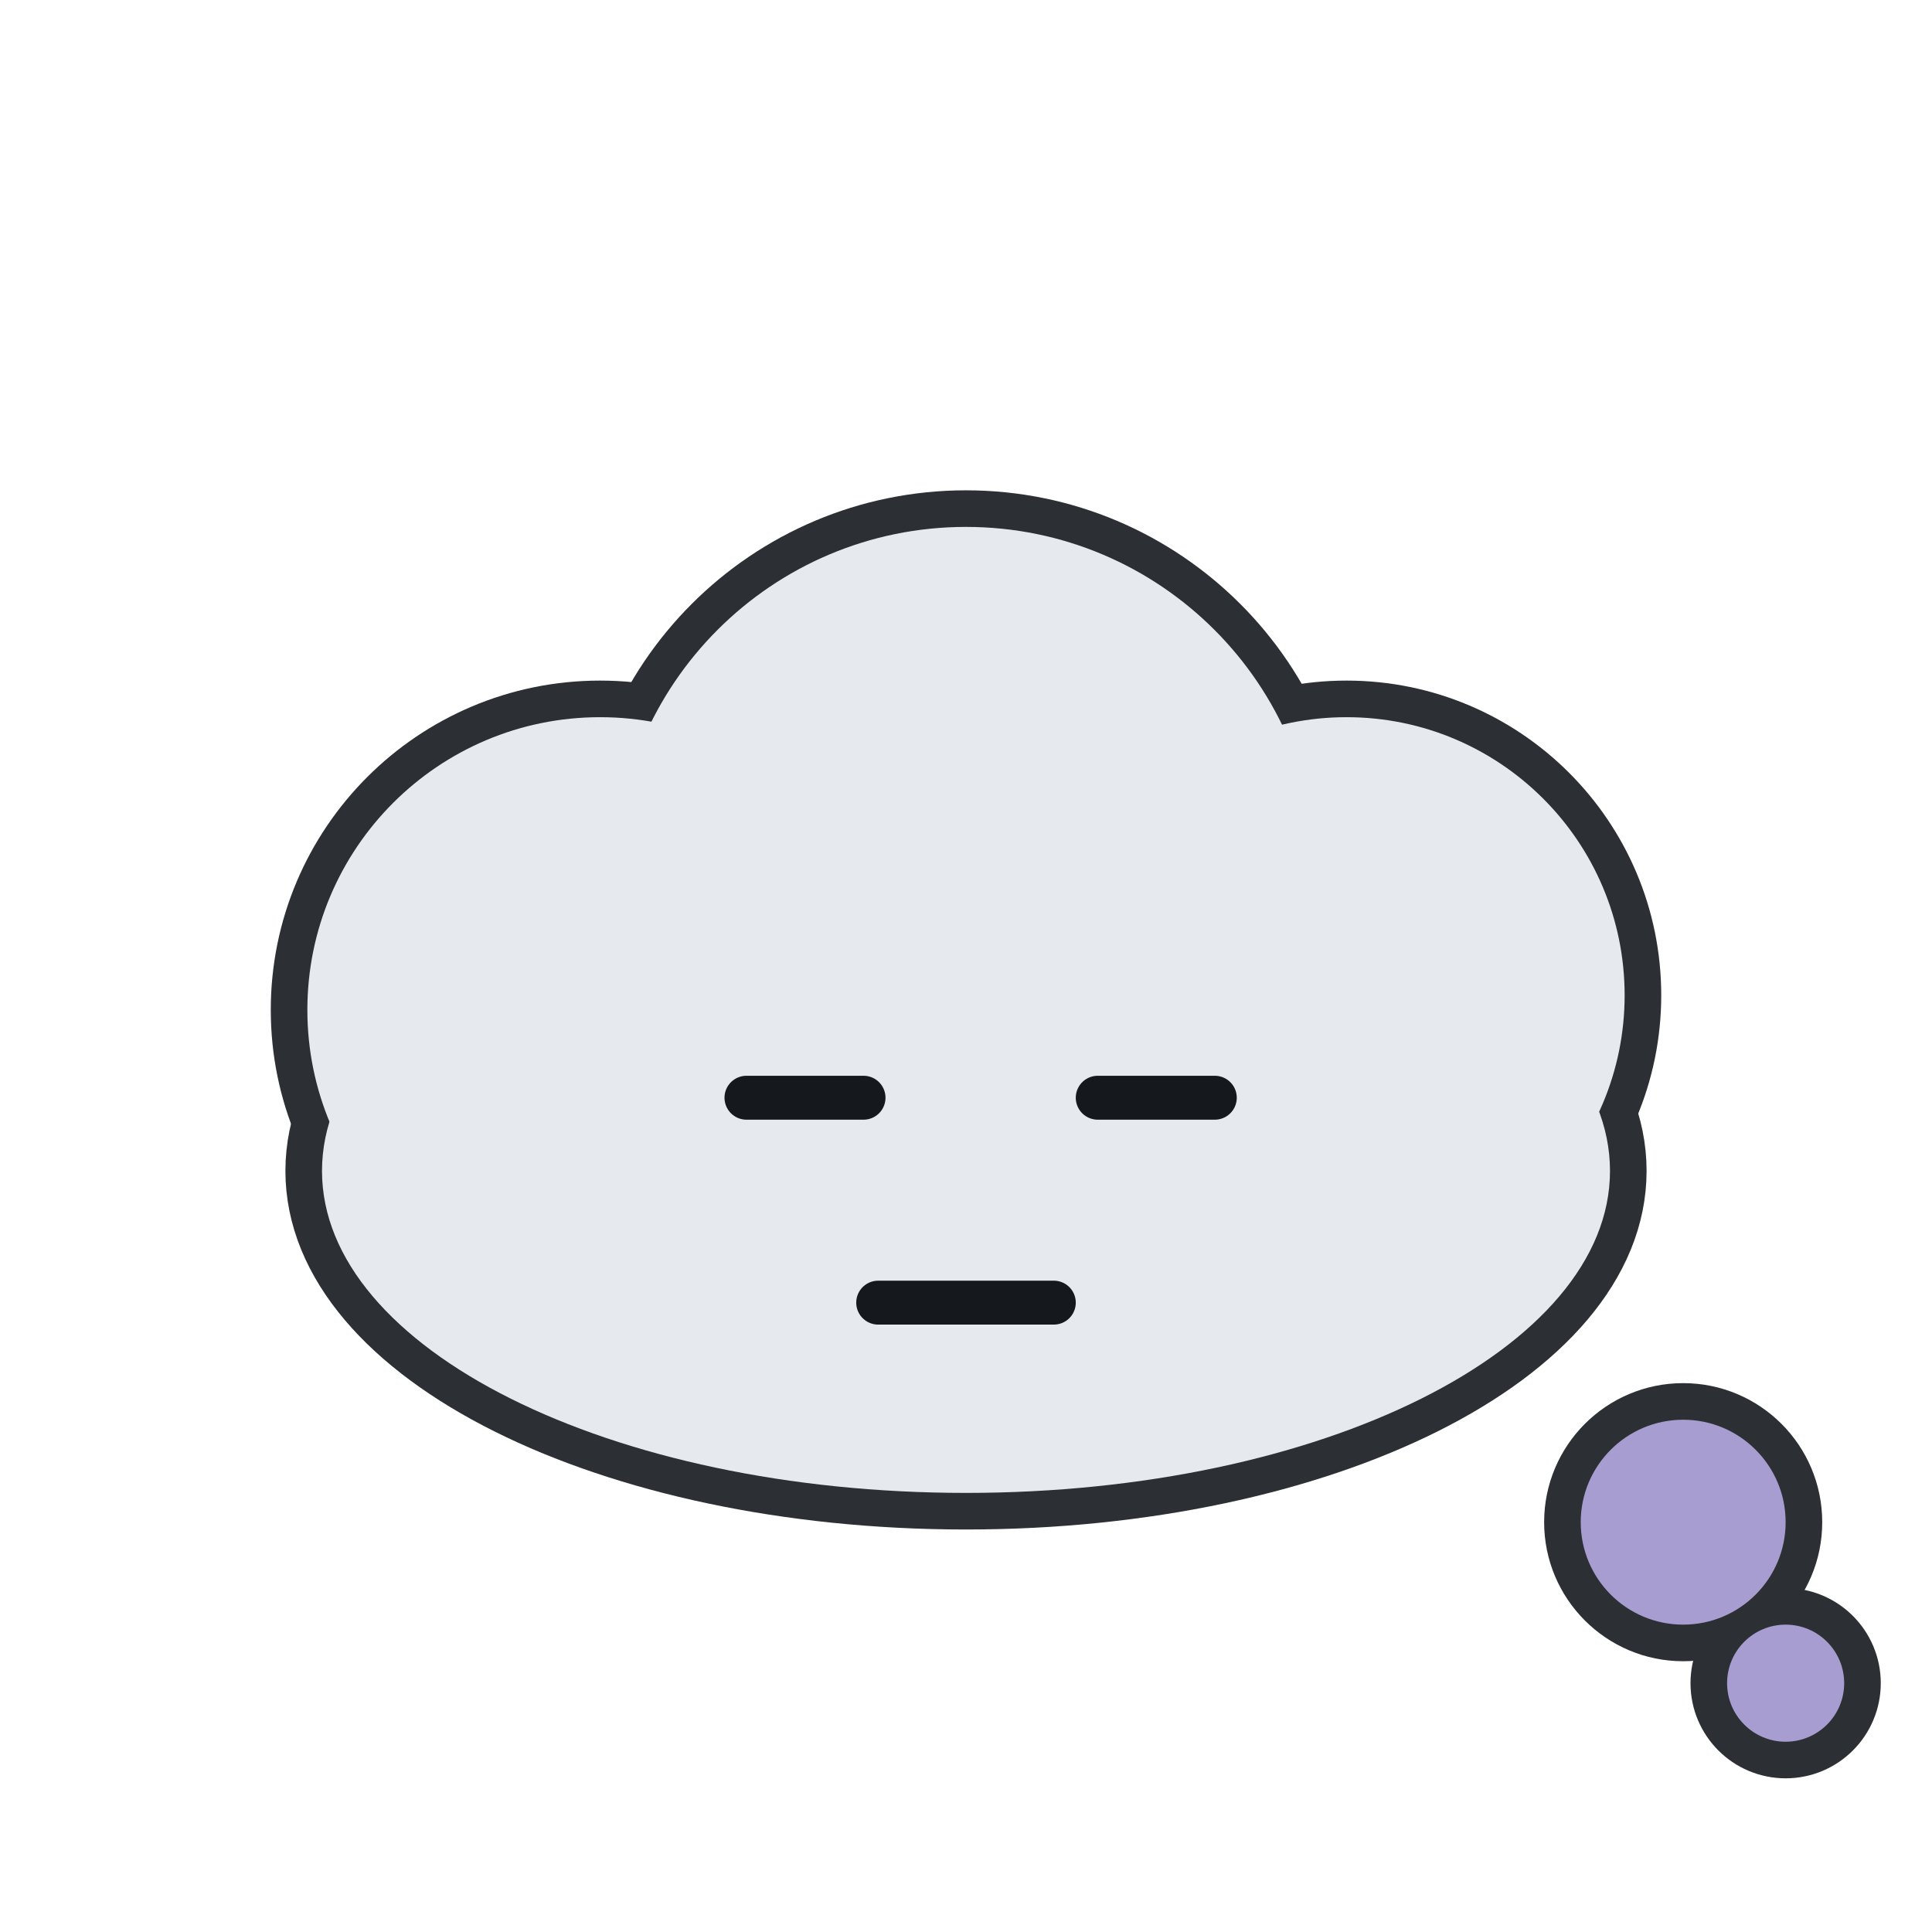
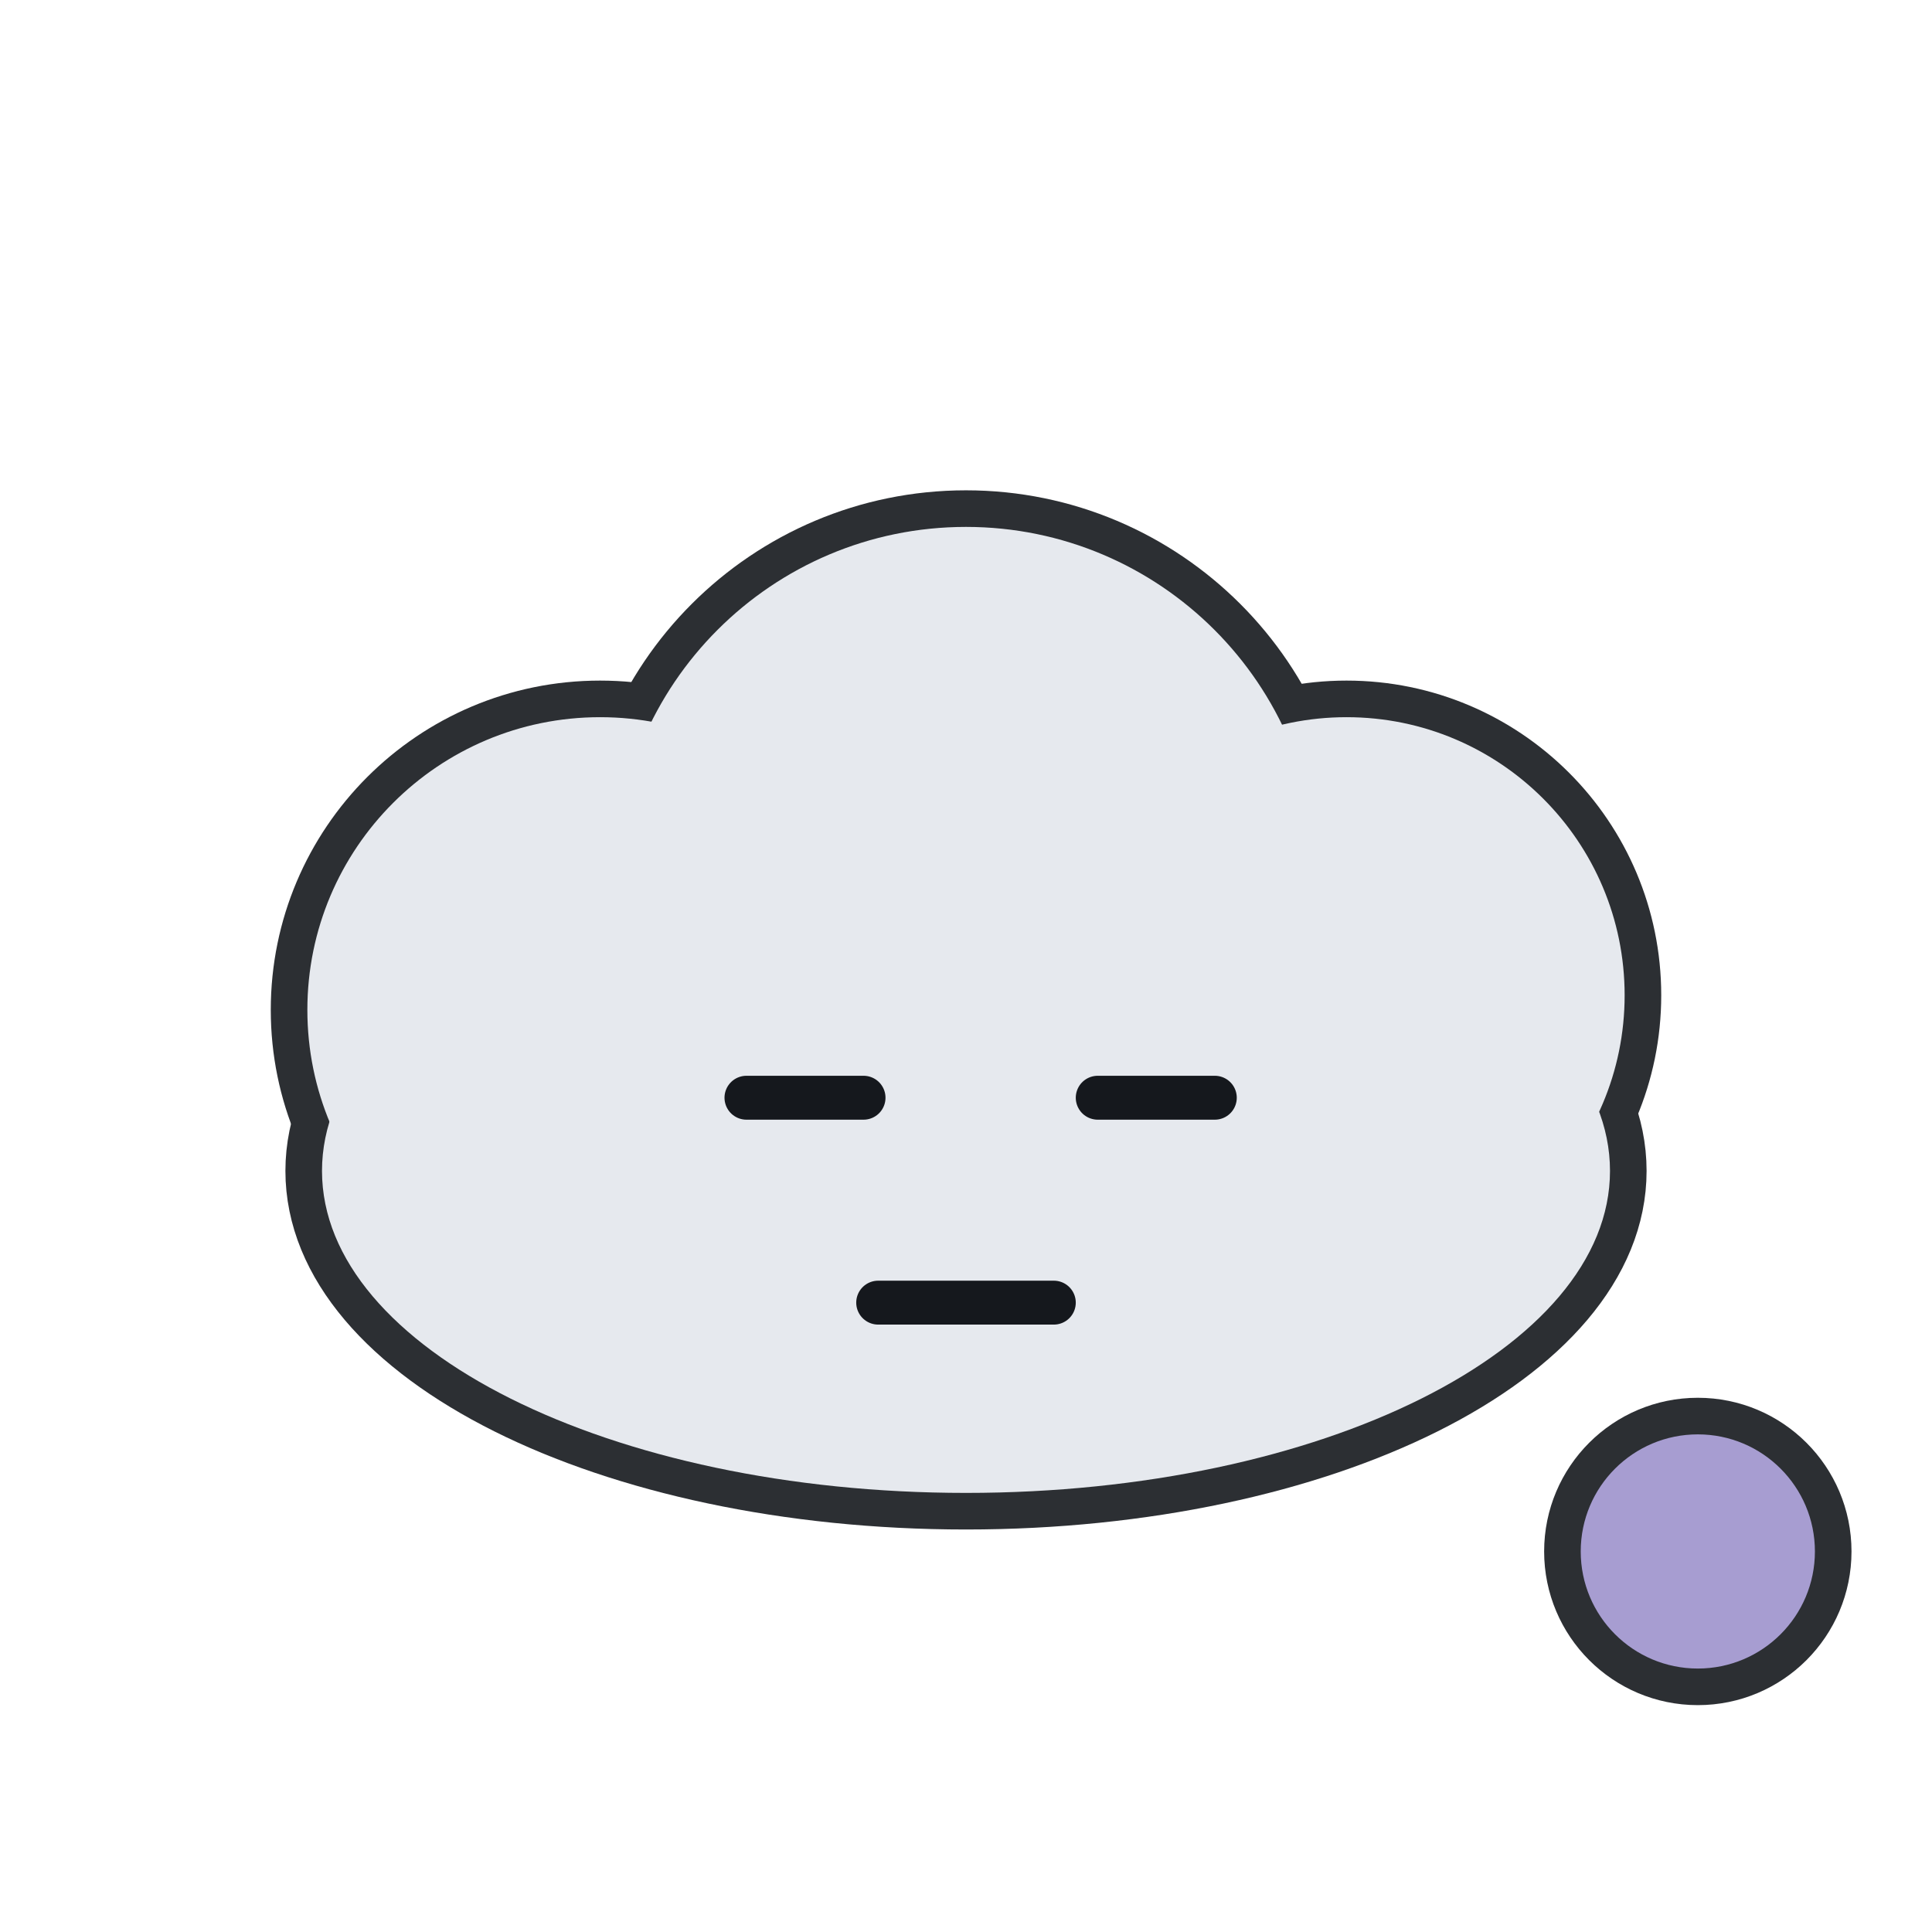
<svg xmlns="http://www.w3.org/2000/svg" viewBox="-6 -6 132 132">
  <g opacity="0.9">
    <ellipse cx="60" cy="74" rx="44" ry="22" fill="#15181D" stroke="#15181D" stroke-width="5" stroke-linejoin="round" />
    <circle cx="60" cy="54" r="24" fill="#15181D" stroke="#15181D" stroke-width="5" stroke-linejoin="round" />
    <circle cx="35" cy="63" r="20" fill="#15181D" stroke="#15181D" stroke-width="5" stroke-linejoin="round" />
    <circle cx="86" cy="62" r="19" fill="#15181D" stroke="#15181D" stroke-width="5" stroke-linejoin="round" />
-     <circle cx="109" cy="98" r="7" fill="#15181D" stroke="#15181D" stroke-width="5" stroke-linejoin="round" />
-     <circle cx="116" cy="109" r="4" fill="#15181D" stroke="#15181D" stroke-width="5" stroke-linejoin="round" />
+     <circle cx="110" cy="100" r="8" fill="#15181D" stroke="#15181D" stroke-width="5" stroke-linejoin="round" />
  </g>
  <g>
    <ellipse cx="60" cy="74" rx="44" ry="22" fill="#E6E9EE" />
    <circle cx="60" cy="54" r="24" fill="#E6E9EE" />
    <circle cx="35" cy="63" r="20" fill="#E6E9EE" />
    <circle cx="86" cy="62" r="19" fill="#E6E9EE" />
  </g>
  <g>
-     <circle cx="109" cy="98" r="7" fill="#A79DD1" />
-     <circle cx="116" cy="109" r="4" fill="#A79DD1" />
+     <circle cx="110" cy="100" r="8" fill="#A79DD1" />
  </g>
  <path d="M45 69h8M69 69h8" stroke="#15181D" stroke-width="3" stroke-linecap="round" />
  <path d="M54 83h12" stroke="#15181D" stroke-width="3" stroke-linecap="round" />
</svg>
